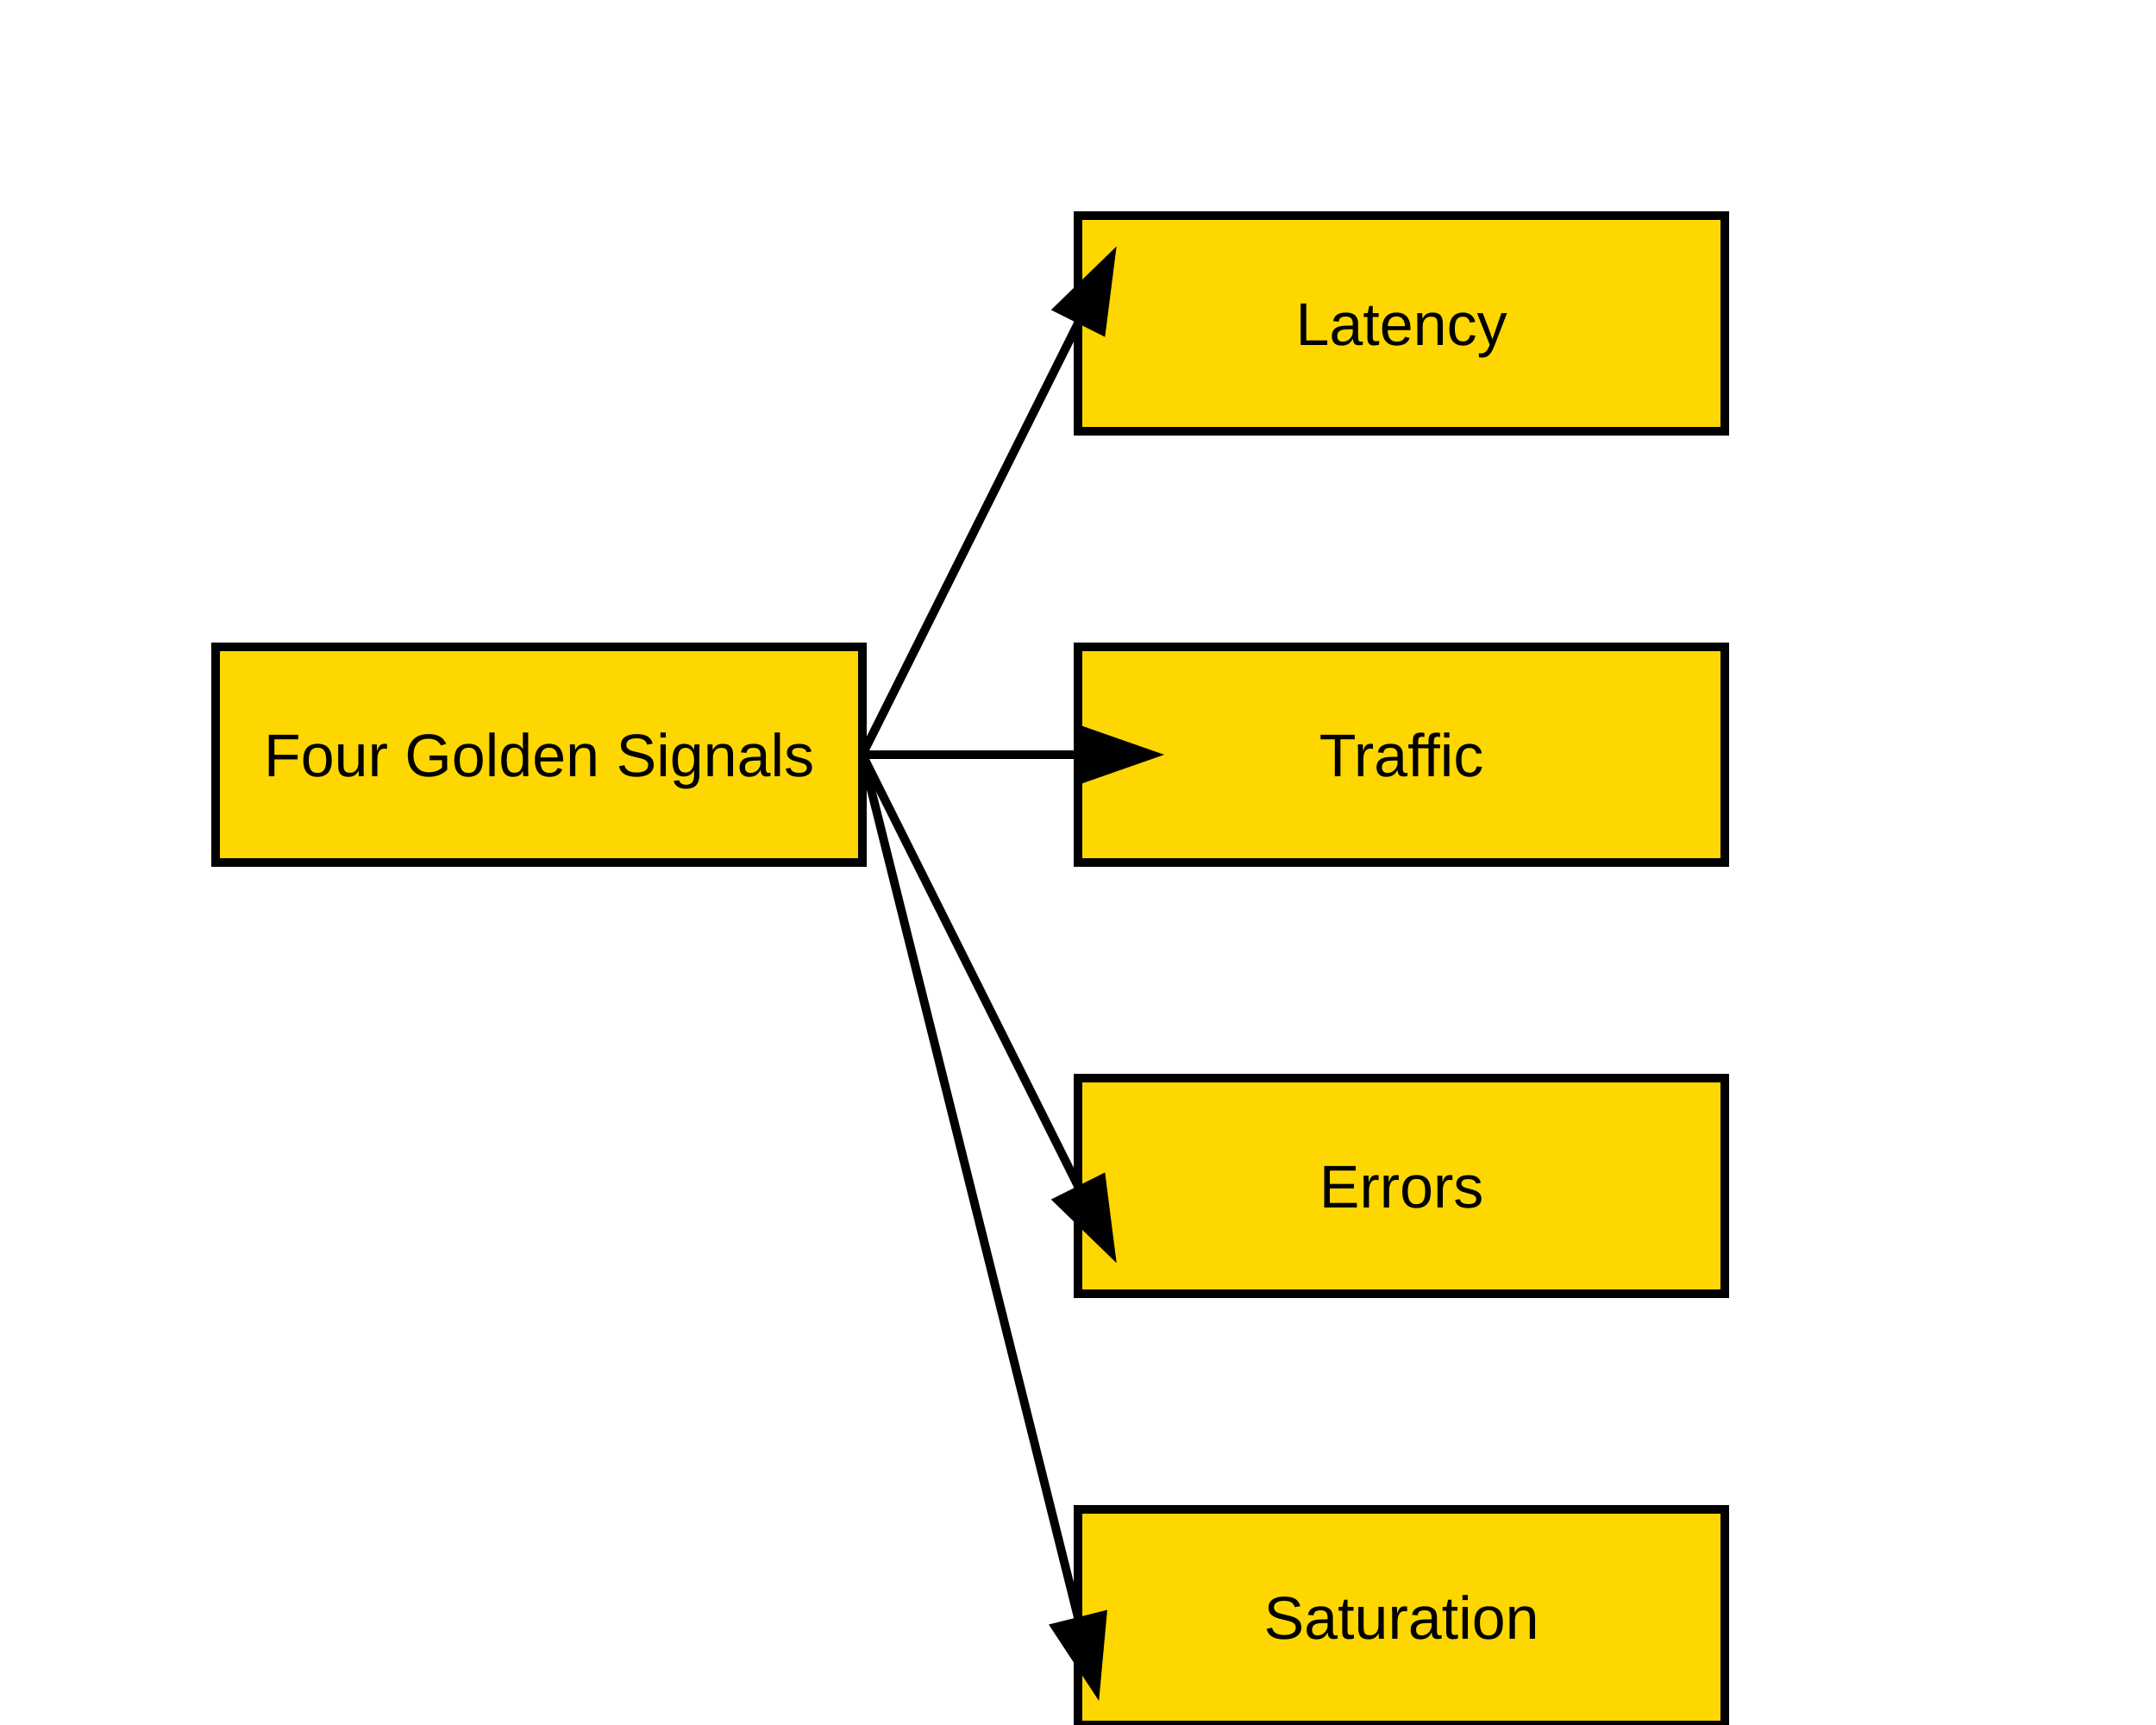
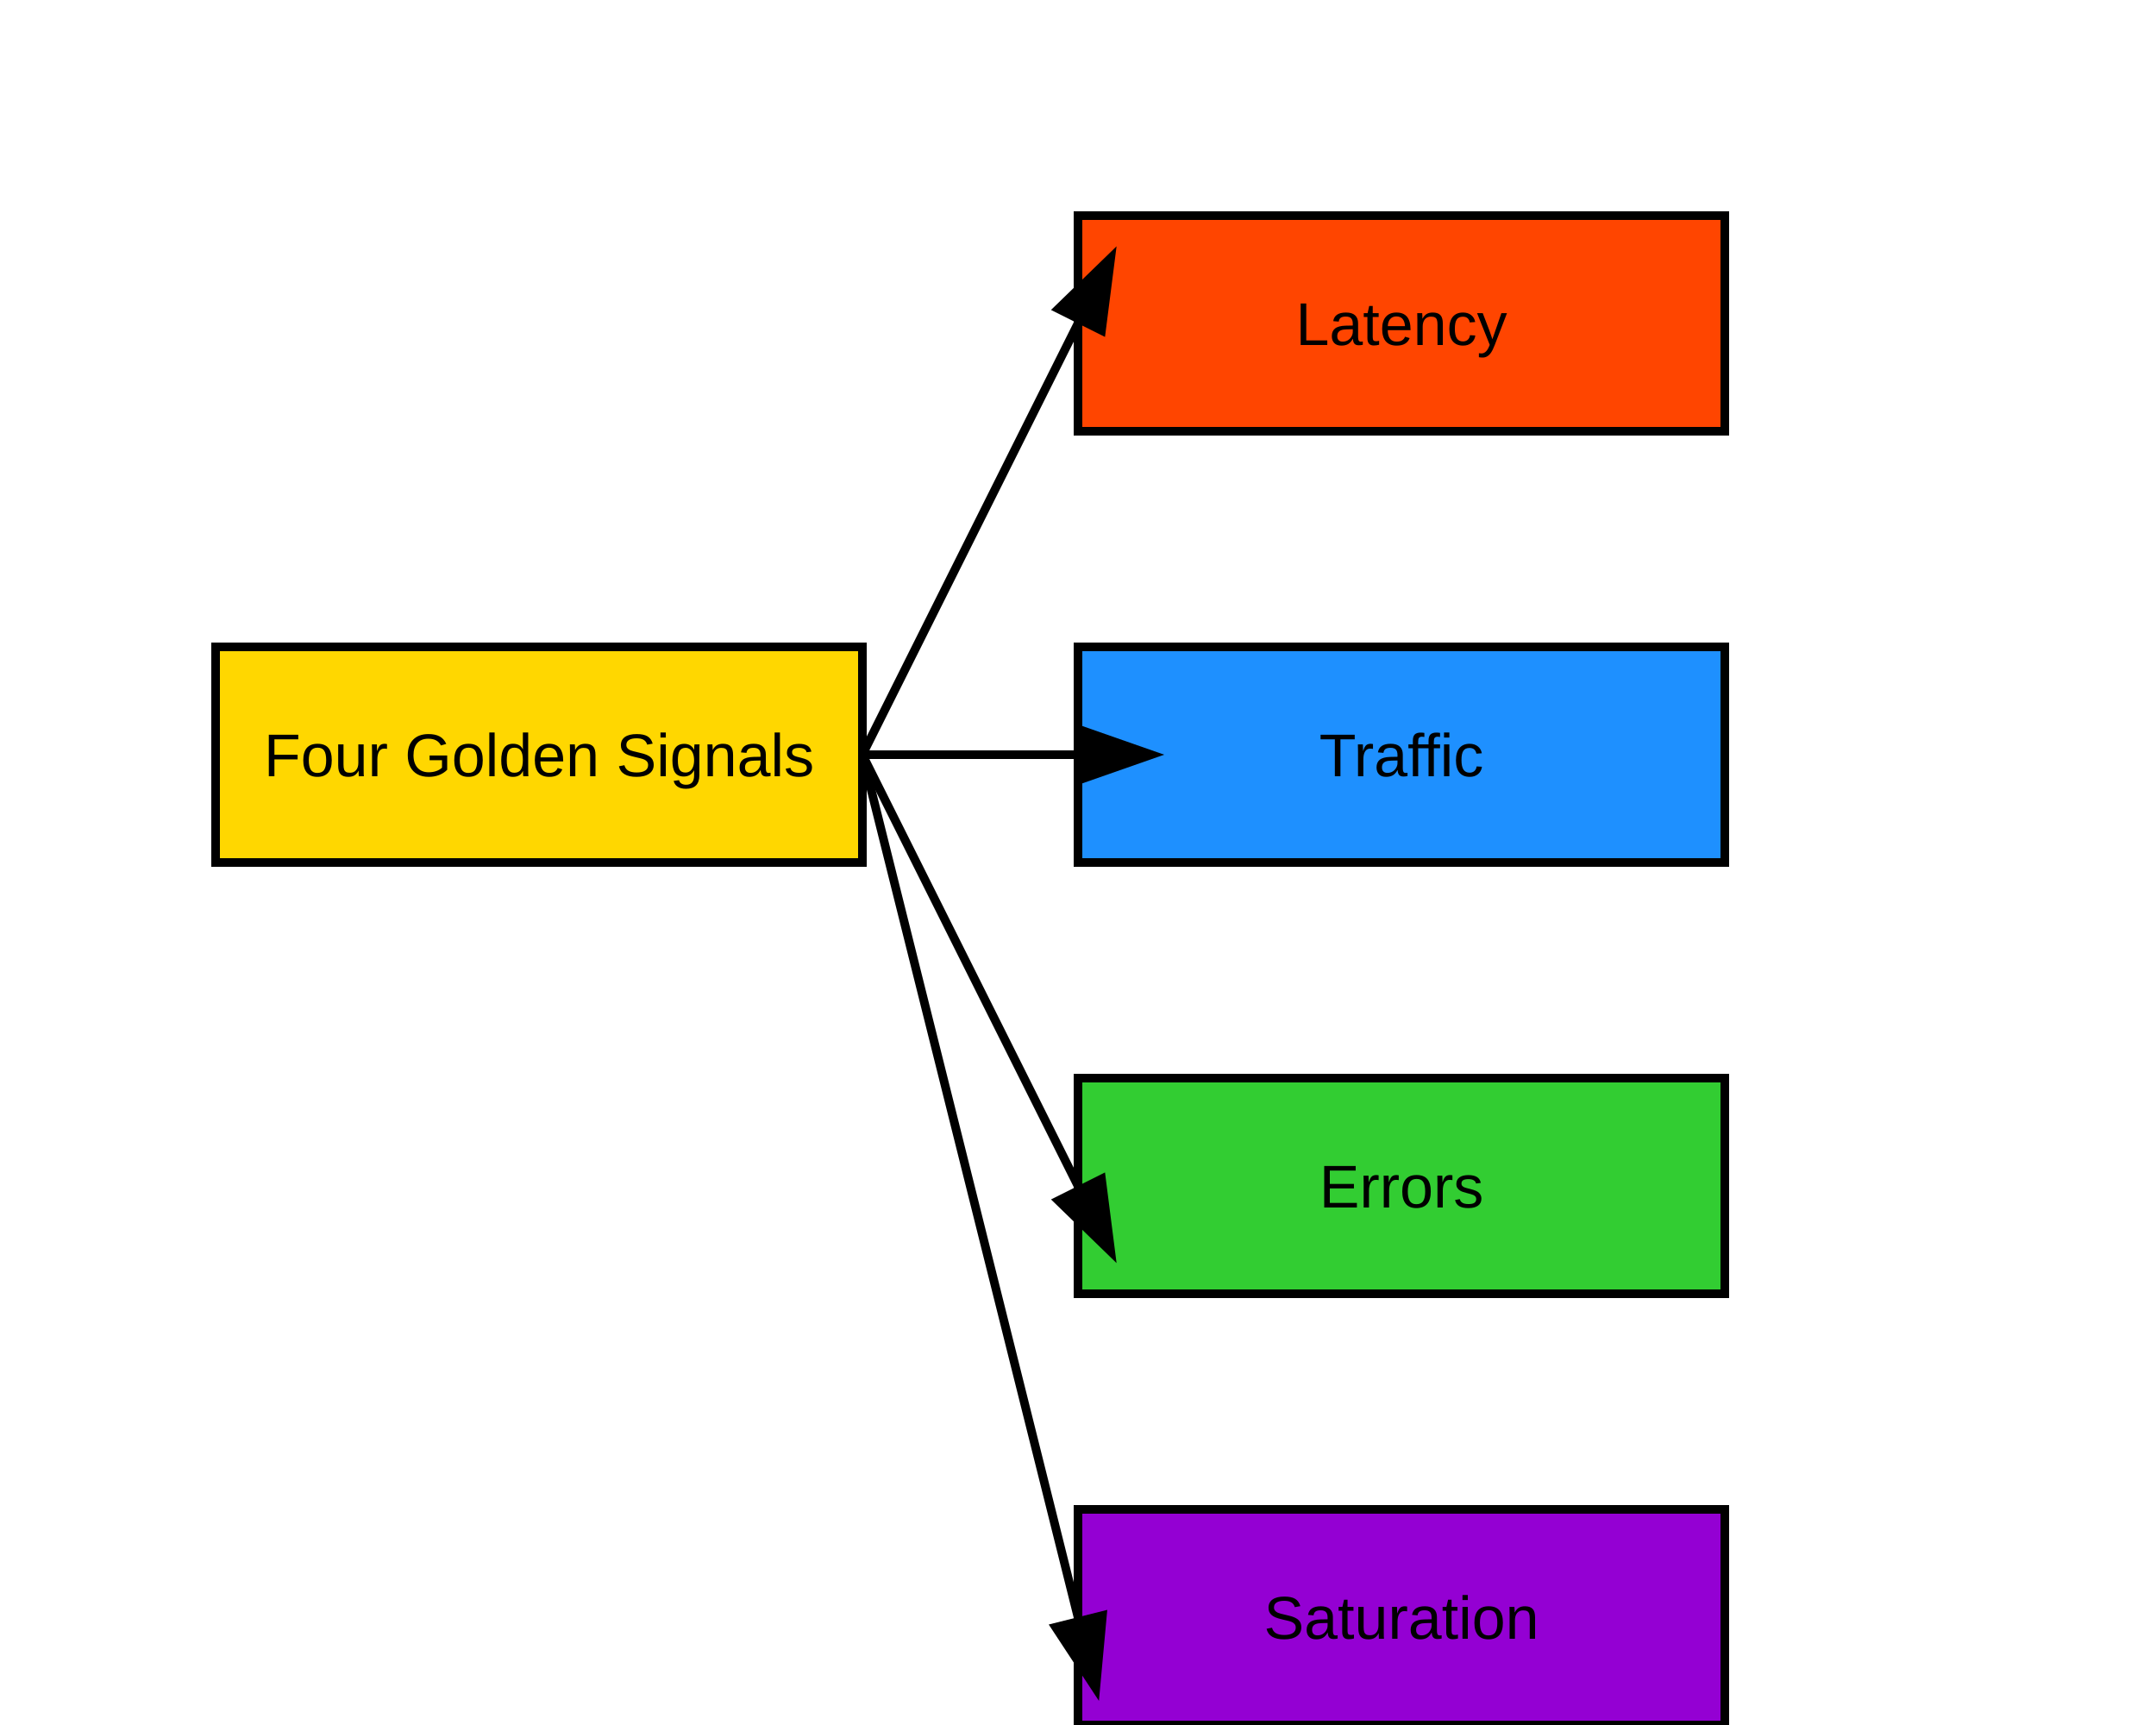
<svg xmlns="http://www.w3.org/2000/svg" width="500" height="400">
  <rect x="50" y="150" width="150" height="50" fill="#FFD700" stroke="#000000" stroke-width="2" />
  <text x="125" y="180" font-family="Arial" font-size="14" text-anchor="middle" fill="#000000">Four Golden Signals</text>
-   <rect x="250" y="50" width="150" height="50" fill="#FFD700" stroke="#000000" stroke-width="2" />
+   <rect x="250" y="50" width="150" height="50" fill="#FF4500" stroke="#000000" stroke-width="2" />
  <text x="325" y="80" font-family="Arial" font-size="14" text-anchor="middle" fill="#000000">Latency</text>
-   <rect x="250" y="150" width="150" height="50" fill="#FFD700" stroke="#000000" stroke-width="2" />
+   <rect x="250" y="150" width="150" height="50" fill="#1E90FF" stroke="#000000" stroke-width="2" />
  <text x="325" y="180" font-family="Arial" font-size="14" text-anchor="middle" fill="#000000">Traffic</text>
-   <rect x="250" y="250" width="150" height="50" fill="#FFD700" stroke="#000000" stroke-width="2" />
+   <rect x="250" y="250" width="150" height="50" fill="#32CD32" stroke="#000000" stroke-width="2" />
  <text x="325" y="280" font-family="Arial" font-size="14" text-anchor="middle" fill="#000000">Errors</text>
-   <rect x="250" y="350" width="150" height="50" fill="#FFD700" stroke="#000000" stroke-width="2" />
+   <rect x="250" y="350" width="150" height="50" fill="#9400D3" stroke="#000000" stroke-width="2" />
  <text x="325" y="380" font-family="Arial" font-size="14" text-anchor="middle" fill="#000000">Saturation</text>
  <line x1="200" y1="175" x2="250" y2="75" stroke="black" stroke-width="2" marker-end="url(#arrowhead)" />
  <line x1="200" y1="175" x2="250" y2="175" stroke="black" stroke-width="2" marker-end="url(#arrowhead)" />
  <line x1="200" y1="175" x2="250" y2="275" stroke="black" stroke-width="2" marker-end="url(#arrowhead)" />
  <line x1="200" y1="175" x2="250" y2="375" stroke="black" stroke-width="2" marker-end="url(#arrowhead)" />
  <defs>
    <marker id="arrowhead" markerWidth="10" markerHeight="7" refX="0" refY="3.5" orient="auto">
      <polygon points="0 0, 10 3.5, 0 7" fill="black" />
    </marker>
  </defs>
</svg>
